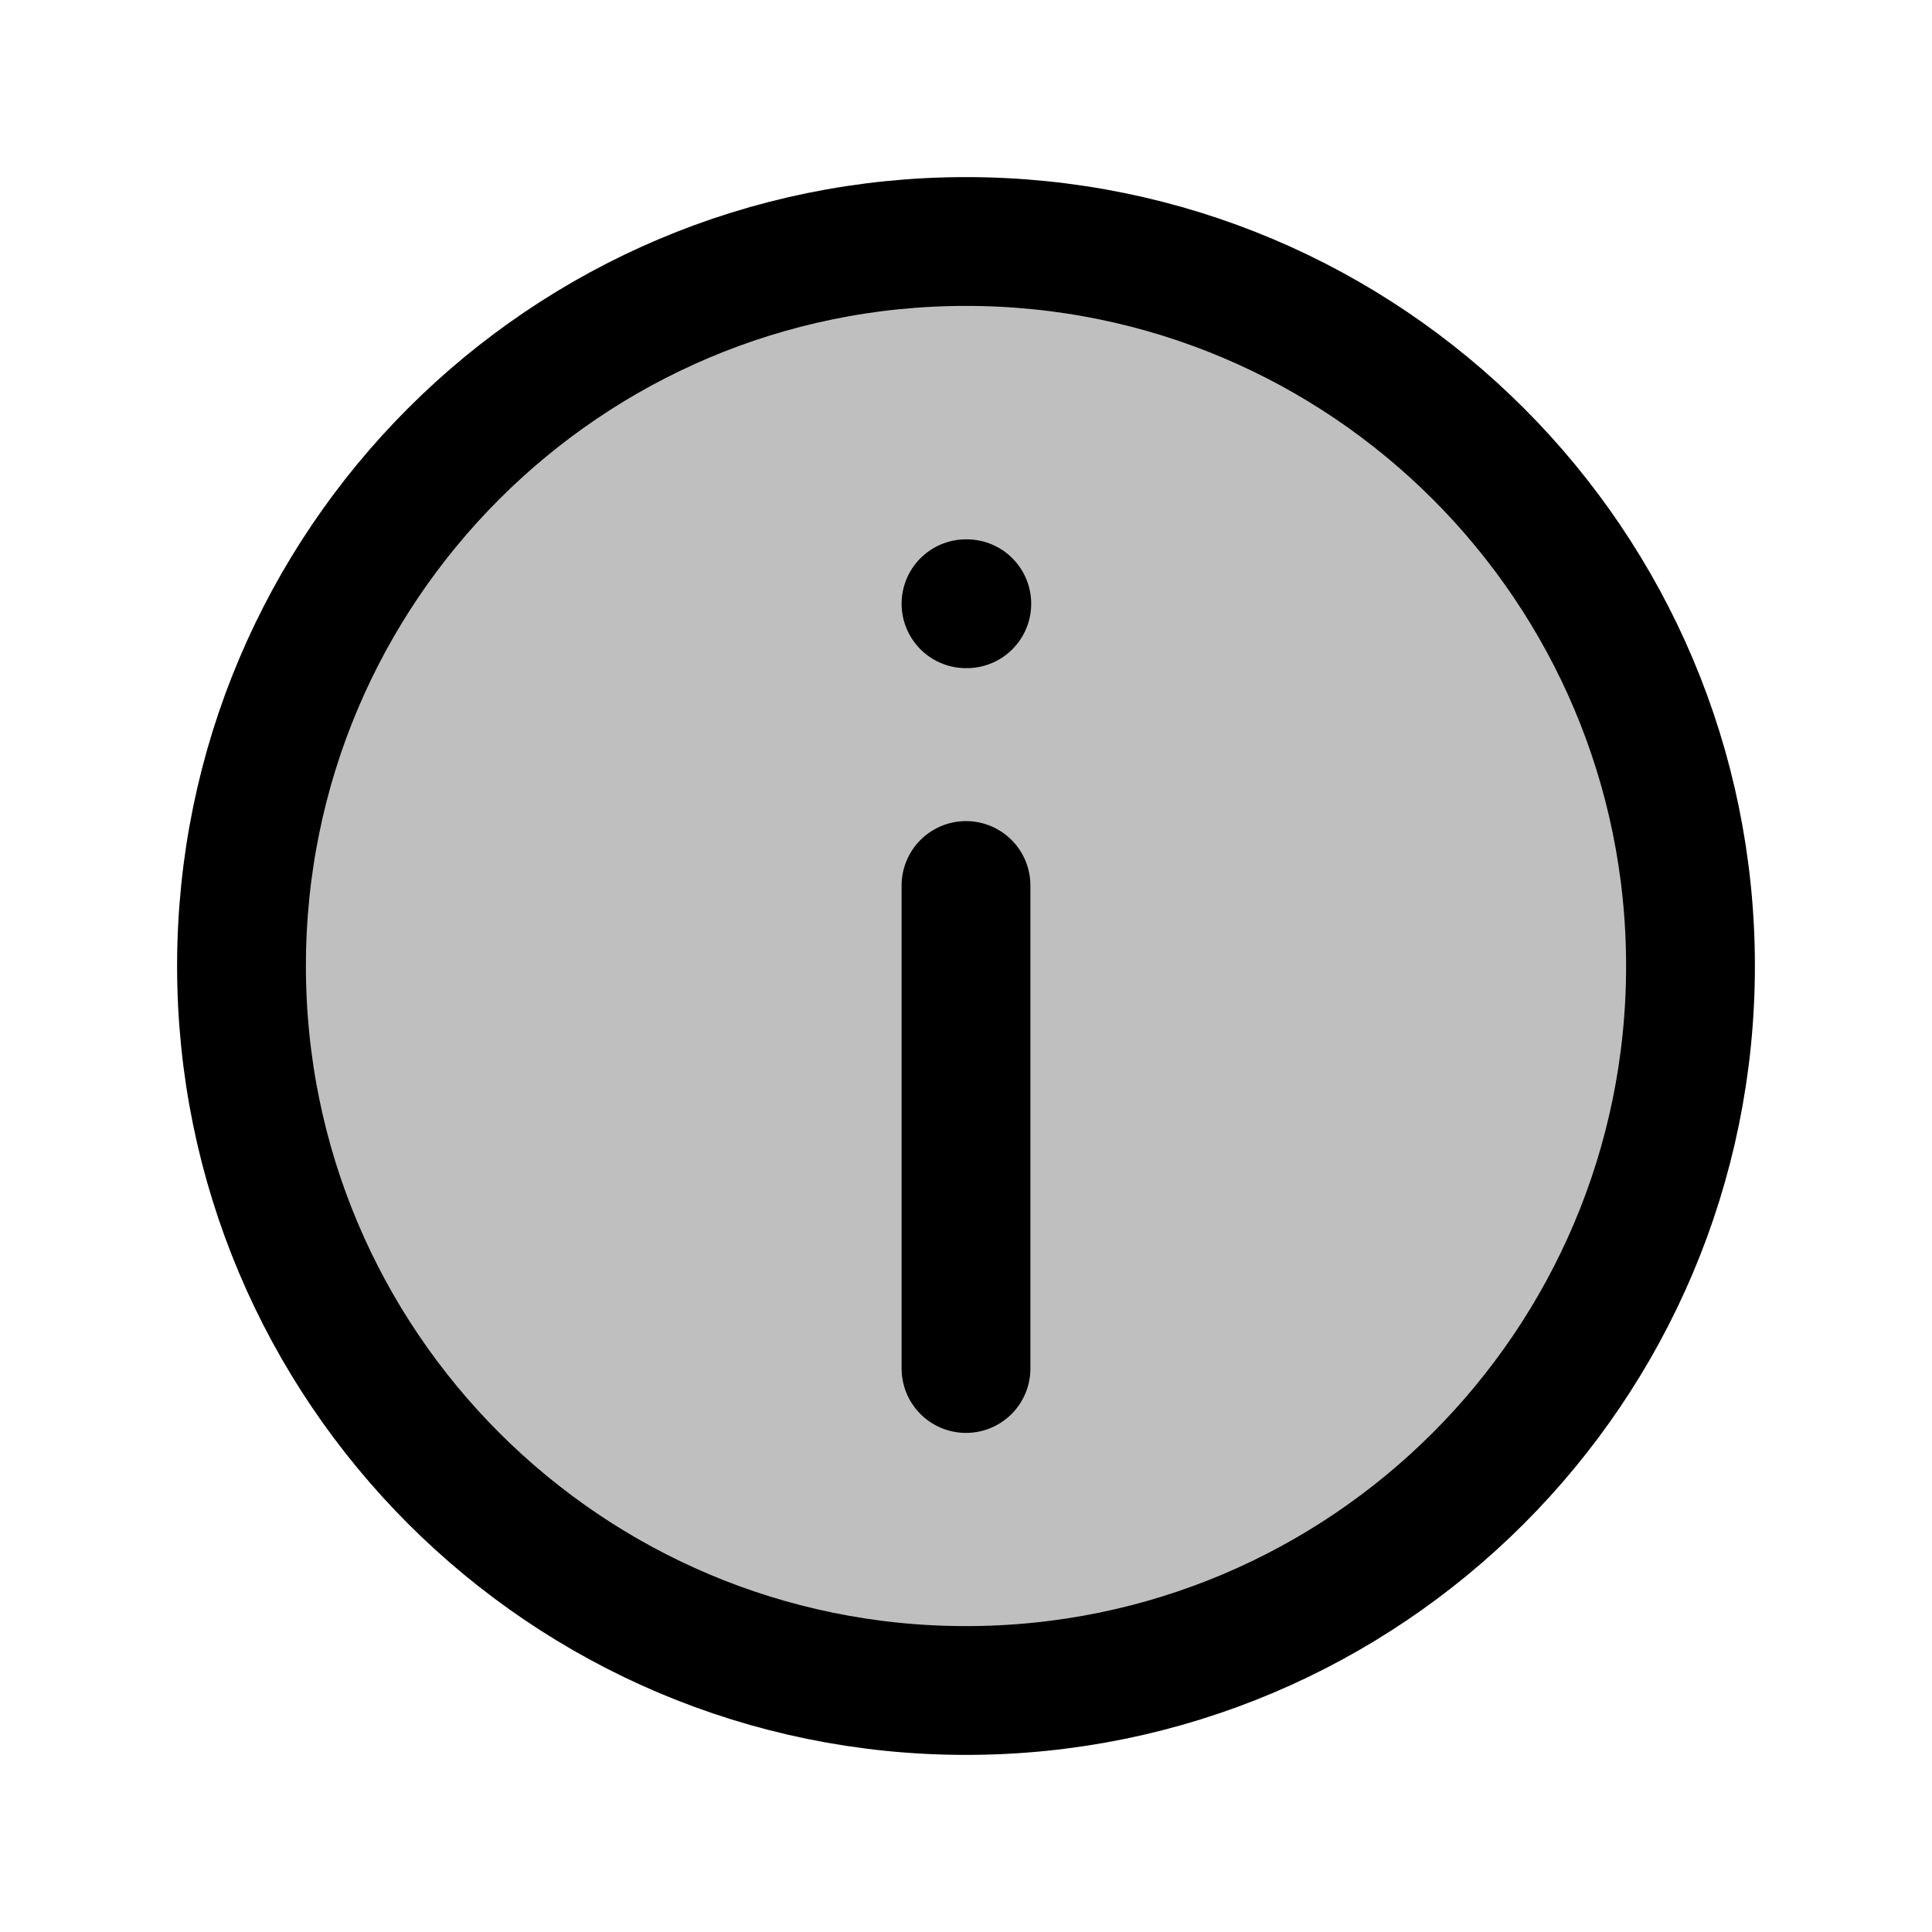
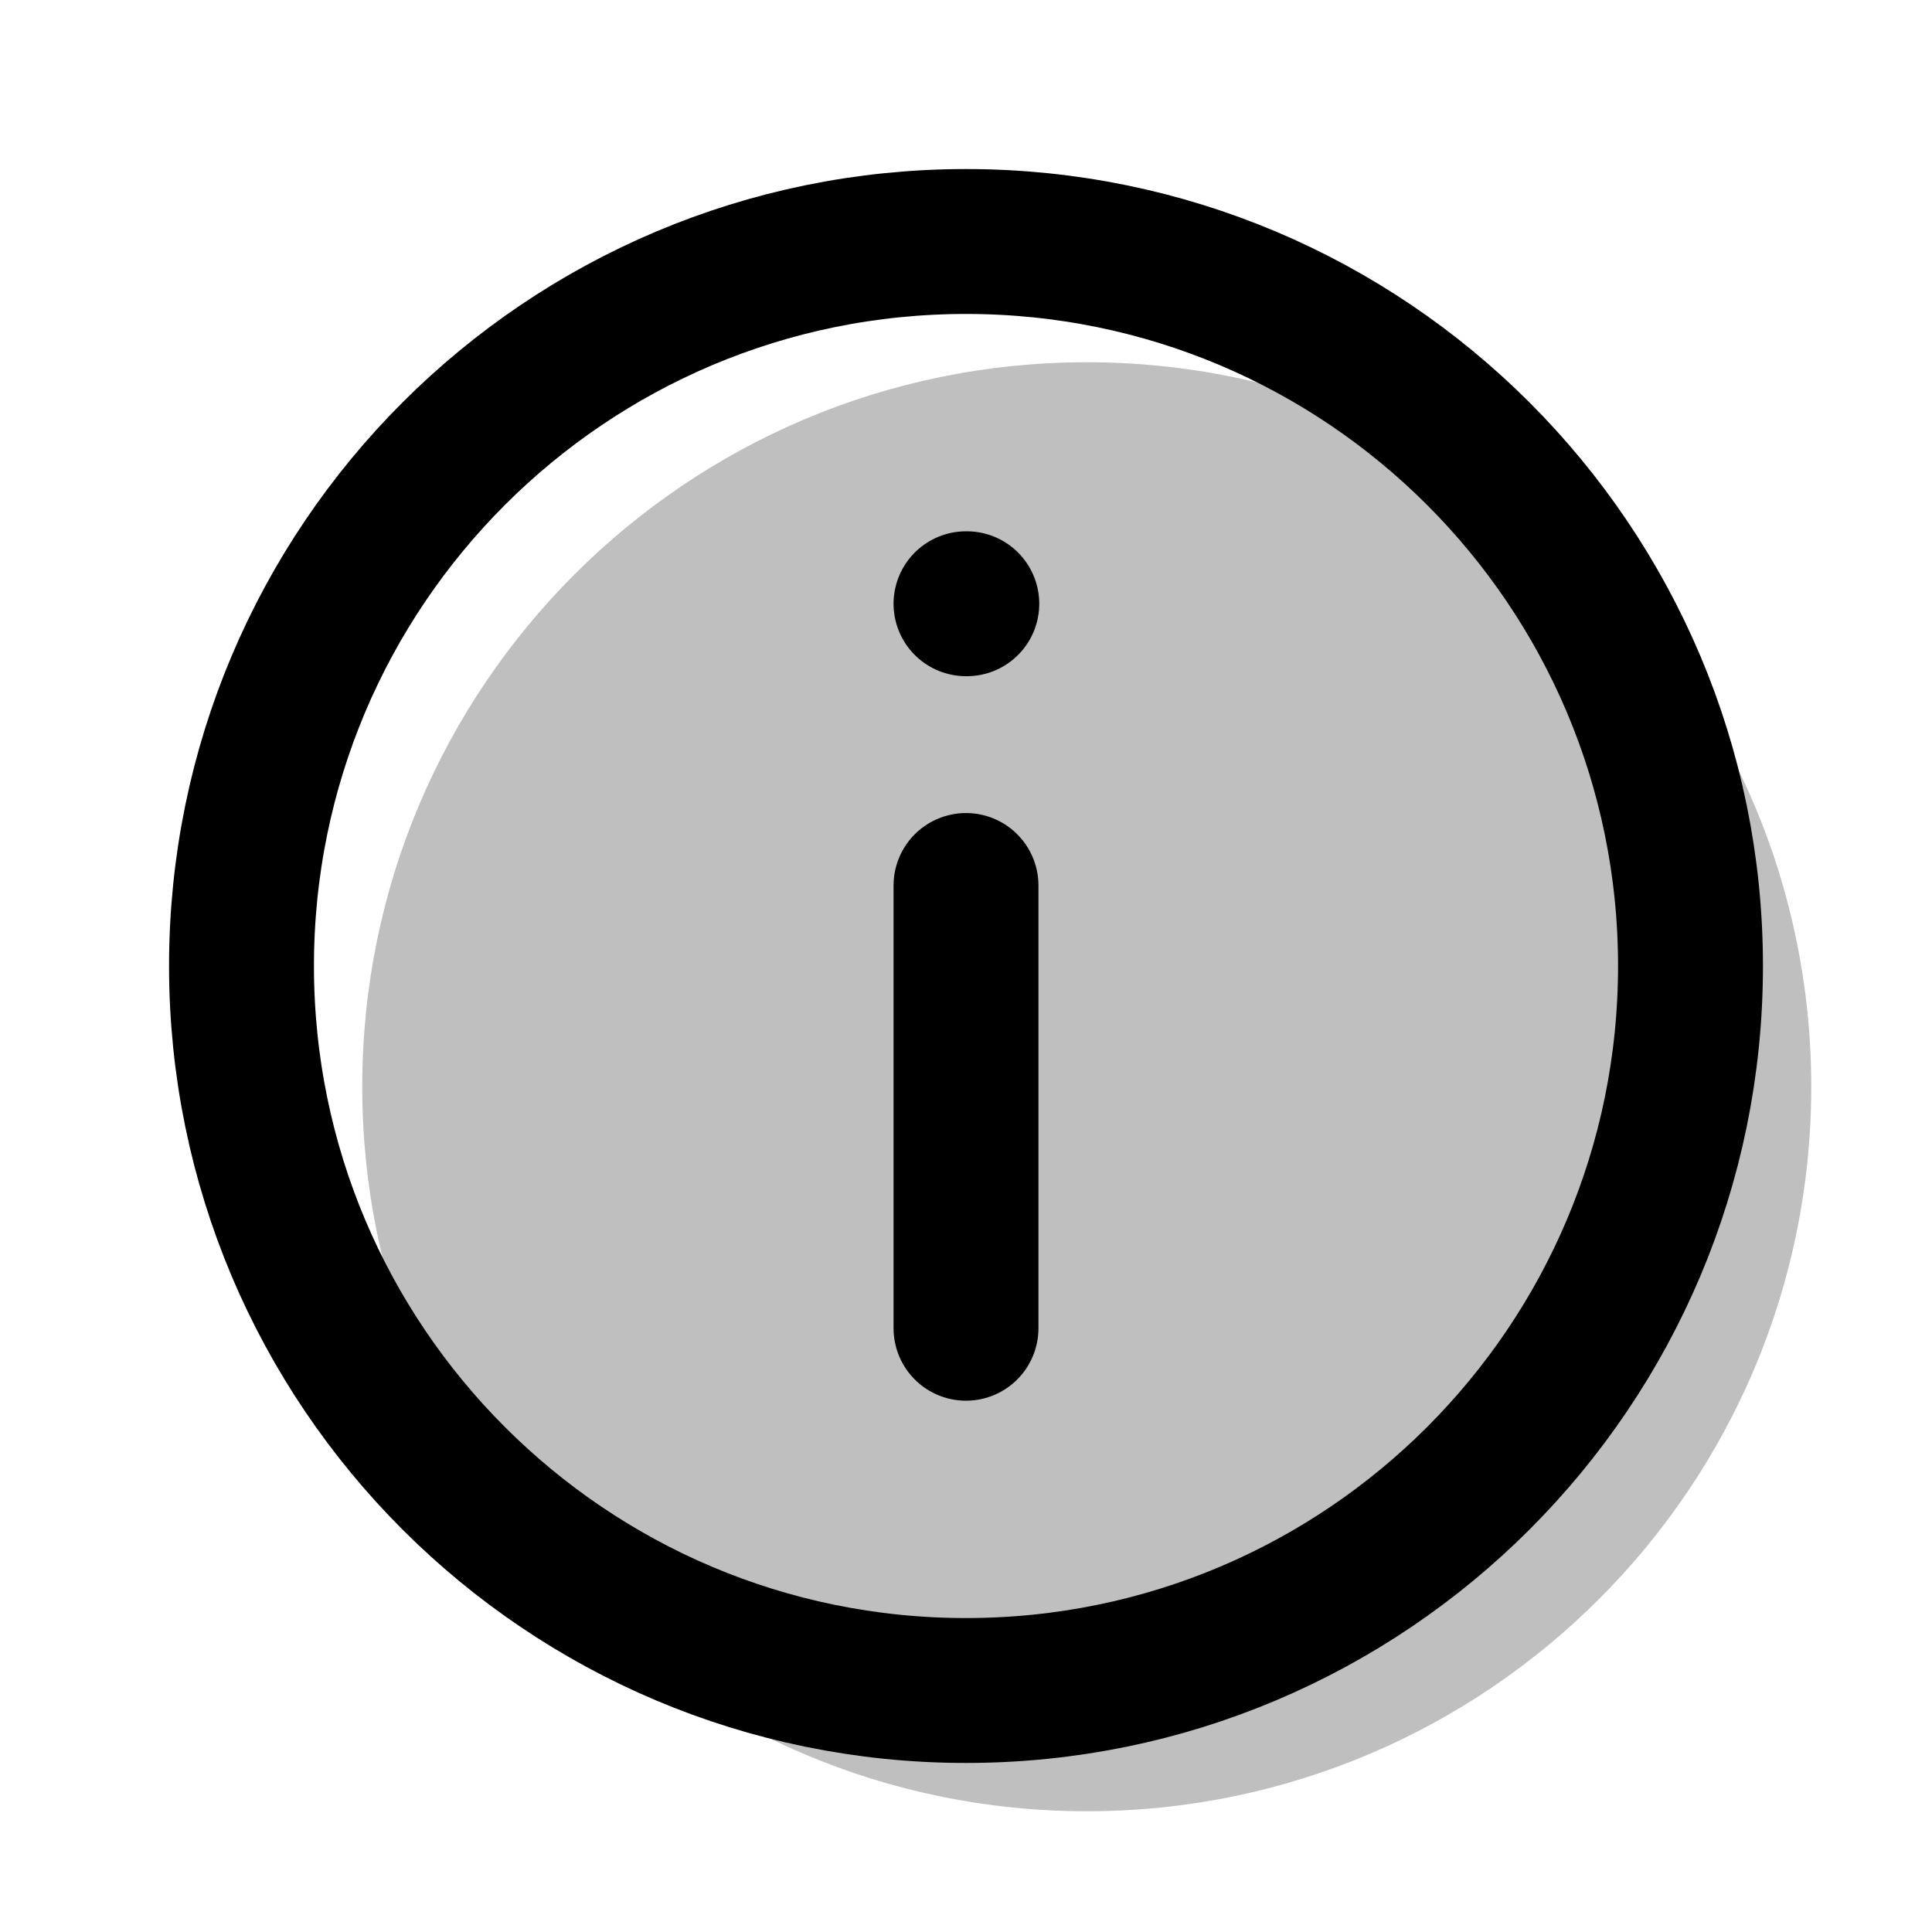
<svg xmlns="http://www.w3.org/2000/svg" viewBox="0 0 24 24" width="24" height="24">
  <g fill="currentColor" opacity=".25">
+     <circle cx="13.5" cy="13.5" r="9" />
+   </g>
+   <g fill="none" stroke="currentColor" stroke-width="1.8" stroke-linecap="round" stroke-linejoin="round">
    <circle cx="12" cy="12" r="9" />
-   </g>
-   <g fill="none" stroke="currentColor" stroke-width="1.6" stroke-linecap="round" stroke-linejoin="round">
-     <circle cx="12" cy="12" r="9" />
-     <path d="M12 11v6M12 7.5h.01" />
+     <path d="M12 11 V16.5 M12 7.5 H12.01" />
  </g>
</svg>
